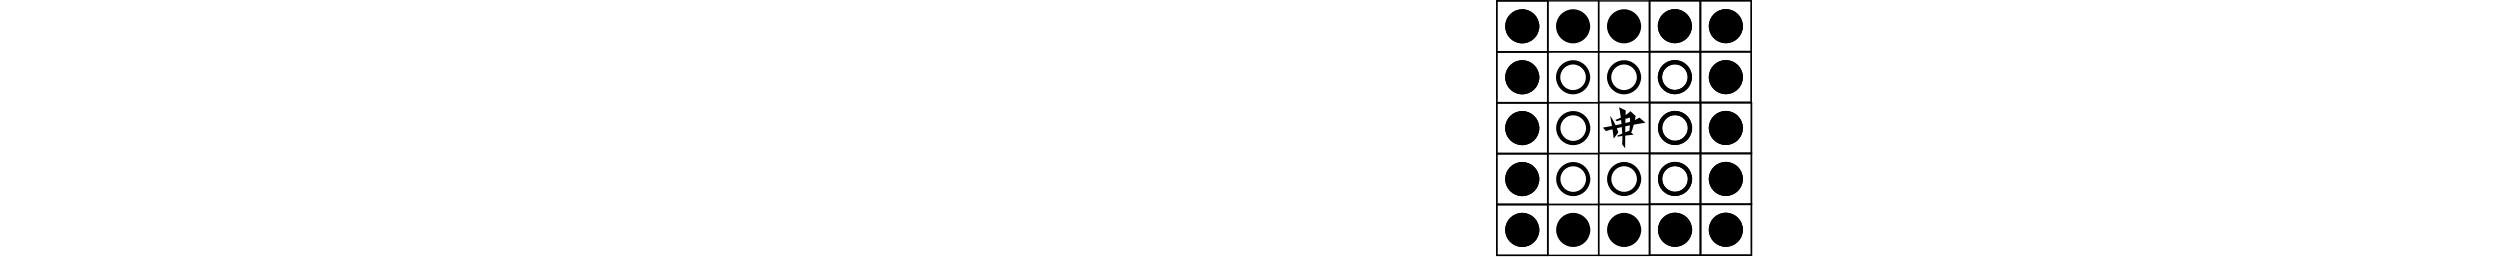
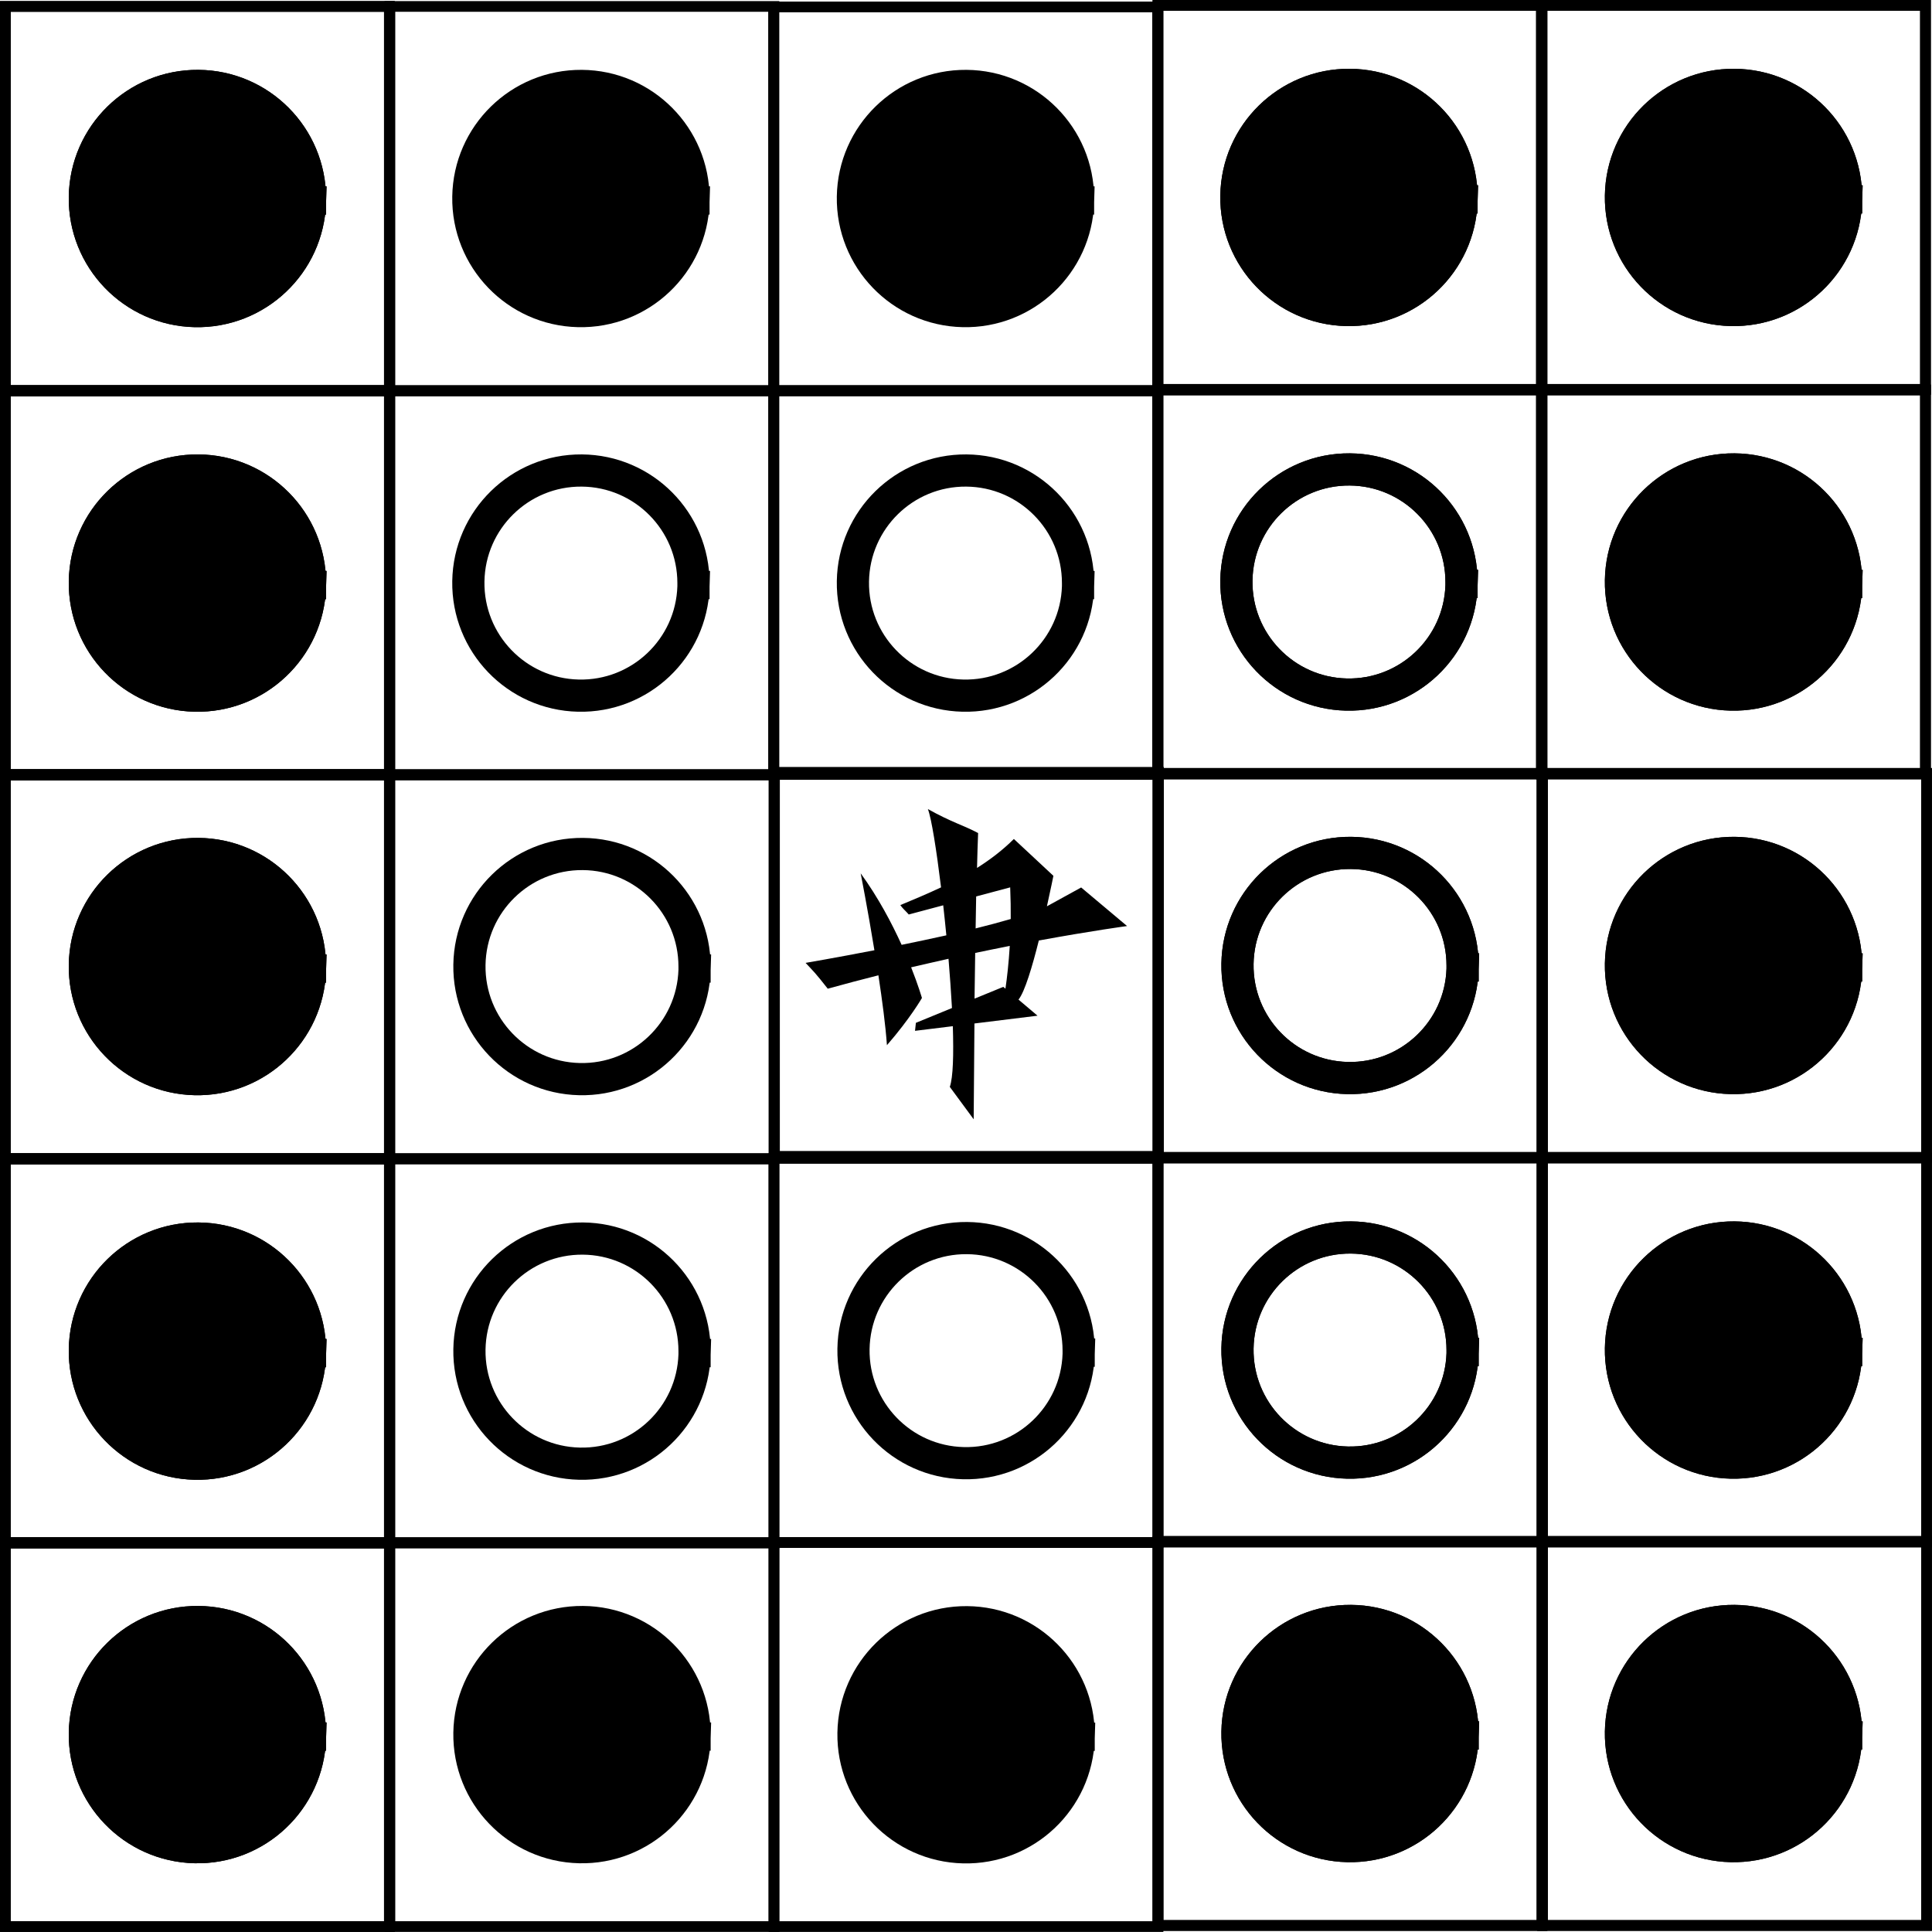
- <svg xmlns="http://www.w3.org/2000/svg" width="174.6mm" height="17.886mm" version="1.1" viewBox="0 0 174.6 17.886">
-   <g transform="translate(-10.215 -18.271)">
-     <g transform="translate(-152.22 -129.32)">
-       <rect x="270.53" y="154.76" width="3.555" height="3.555" fill="none" stroke="#000" stroke-linecap="square" stroke-width=".099" style="paint-order:stroke fill markers" />
-       <path d="m273.35 156.57a1.042 1.042 0 0 1-1.066 1.01 1.042 1.042 0 0 1-1.018-1.058 1.042 1.042 0 0 1 1.05-1.026 1.042 1.042 0 0 1 1.034 1.042" fill="none" stroke="#000" stroke-linecap="square" stroke-width=".298" style="paint-order:stroke fill markers" />
-       <rect x="270.53" y="158.32" width="3.555" height="3.555" fill="none" stroke="#000" stroke-linecap="square" stroke-width=".099" style="paint-order:stroke fill markers" />
-       <path d="m273.35 160.13a1.042 1.042 0 0 1-1.066 1.01 1.042 1.042 0 0 1-1.018-1.058 1.042 1.042 0 0 1 1.05-1.026 1.042 1.042 0 0 1 1.034 1.042" fill="none" stroke="#000" stroke-linecap="square" stroke-width=".298" style="paint-order:stroke fill markers" />
-       <rect x="274.09" y="154.74" width="3.555" height="3.555" fill="none" stroke="#000" stroke-linecap="square" stroke-width=".099" style="paint-order:stroke fill markers" />
-       <g transform="matrix(.75034 0 0 .75034 200.3 155.97)">
-         <rect x="98.331" y="-6.351" width="4.738" height="4.738" fill="none" stroke="#000" stroke-linecap="square" stroke-width=".132" style="paint-order:stroke fill markers" />
+ <svg xmlns="http://www.w3.org/2000/svg" width="17.885mm" height="17.885mm" version="1.1" viewBox="0 0 17.885 17.885" id="svg758">
+   <defs id="defs762" />
+   <g transform="translate(-114.7004,-18.27037)" id="g756">
+     <g transform="translate(-152.22,-129.32)" id="g754">
+       <rect x="270.53" y="154.76" width="3.555" height="3.555" fill="none" stroke="#000000" stroke-linecap="square" stroke-width="0.099" style="paint-order:stroke fill markers" id="rect582" />
+       <path d="m 273.35,156.57 a 1.042,1.042 0 0 1 -1.066,1.01 1.042,1.042 0 0 1 -1.018,-1.058 1.042,1.042 0 0 1 1.05,-1.026 1.042,1.042 0 0 1 1.034,1.042" fill="none" stroke="#000000" stroke-linecap="square" stroke-width="0.298" style="paint-order:stroke fill markers" id="path584" />
+       <rect x="270.53" y="158.32" width="3.555" height="3.555" fill="none" stroke="#000000" stroke-linecap="square" stroke-width="0.099" style="paint-order:stroke fill markers" id="rect586" />
+       <path d="m 273.35,160.13 a 1.042,1.042 0 0 1 -1.066,1.01 1.042,1.042 0 0 1 -1.018,-1.058 1.042,1.042 0 0 1 1.05,-1.026 1.042,1.042 0 0 1 1.034,1.042" fill="none" stroke="#000000" stroke-linecap="square" stroke-width="0.298" style="paint-order:stroke fill markers" id="path588" />
+       <rect x="274.09" y="154.74" width="3.555" height="3.555" fill="none" stroke="#000000" stroke-linecap="square" stroke-width="0.099" style="paint-order:stroke fill markers" id="rect590" />
+       <g transform="matrix(0.75034,0,0,0.75034,200.3,155.97)" id="g594">
+         <rect x="98.331" y="-6.351" width="4.738" height="4.738" fill="none" stroke="#000000" stroke-linecap="square" stroke-width="0.132" style="paint-order:stroke fill markers" id="rect592" />
      </g>
-       <path d="m276.9 153.02a1.042 1.042 0 0 1-1.066 1.01 1.042 1.042 0 0 1-1.018-1.058 1.042 1.042 0 0 1 1.05-1.026 1.042 1.042 0 0 1 1.034 1.042" fill="none" stroke="#000" stroke-linecap="square" stroke-width=".298" style="paint-order:stroke fill markers" />
-       <rect x="270.53" y="151.21" width="3.555" height="3.555" fill="none" stroke="#000" stroke-linecap="square" stroke-width=".099" style="paint-order:stroke fill markers" />
-       <path d="m273.34 153.02a1.042 1.042 0 0 1-1.066 1.01 1.042 1.042 0 0 1-1.018-1.058 1.042 1.042 0 0 1 1.05-1.026 1.042 1.042 0 0 1 1.034 1.042" fill="none" stroke="#000" stroke-linecap="square" stroke-width=".298" style="paint-order:stroke fill markers" />
-       <g transform="matrix(.75034 0 0 .75034 90.859 78.781)">
-         <g transform="translate(145.86 102.87)">
-           <rect x="98.331" y="3.126" width="4.738" height="4.738" fill="none" stroke="#000" stroke-linecap="square" stroke-width=".132" style="paint-order:stroke fill markers" />
+       <path d="m 276.9,153.02 a 1.042,1.042 0 0 1 -1.066,1.01 1.042,1.042 0 0 1 -1.018,-1.058 1.042,1.042 0 0 1 1.05,-1.026 1.042,1.042 0 0 1 1.034,1.042" fill="none" stroke="#000000" stroke-linecap="square" stroke-width="0.298" style="paint-order:stroke fill markers" id="path596" />
+       <rect x="270.53" y="151.21" width="3.555" height="3.555" fill="none" stroke="#000000" stroke-linecap="square" stroke-width="0.099" style="paint-order:stroke fill markers" id="rect598" />
+       <path d="m 273.34,153.02 a 1.042,1.042 0 0 1 -1.066,1.01 1.042,1.042 0 0 1 -1.018,-1.058 1.042,1.042 0 0 1 1.05,-1.026 1.042,1.042 0 0 1 1.034,1.042" fill="none" stroke="#000000" stroke-linecap="square" stroke-width="0.298" style="paint-order:stroke fill markers" id="path600" />
+       <g transform="matrix(0.75034,0,0,0.75034,90.859,78.781)" id="g608">
+         <g transform="translate(145.86,102.87)" id="g604">
+           <rect x="98.331" y="3.126" width="4.738" height="4.738" fill="none" stroke="#000000" stroke-linecap="square" stroke-width="0.132" style="paint-order:stroke fill markers" id="rect602" />
        </g>
-         <path d="m247.95 108.41a1.389 1.389 0 0 1-1.421 1.346 1.389 1.389 0 0 1-1.357-1.41 1.389 1.389 0 0 1 1.4-1.367 1.389 1.389 0 0 1 1.378 1.389" fill="none" stroke="#000" stroke-linecap="square" stroke-width=".397" style="paint-order:stroke fill markers" />
+         <path d="m 247.95,108.41 a 1.389,1.389 0 0 1 -1.421,1.346 1.389,1.389 0 0 1 -1.357,-1.41 1.389,1.389 0 0 1 1.4,-1.367 1.389,1.389 0 0 1 1.378,1.389" fill="none" stroke="#000000" stroke-linecap="square" stroke-width="0.397" style="paint-order:stroke fill markers" id="path606" />
      </g>
-       <rect x="277.64" y="154.75" width="3.555" height="3.555" fill="none" stroke="#000" stroke-linecap="square" stroke-width=".099" style="paint-order:stroke fill markers" />
-       <path d="m280.46 156.56a1.042 1.042 0 0 1-1.066 1.01 1.042 1.042 0 0 1-1.018-1.058 1.042 1.042 0 0 1 1.05-1.026 1.042 1.042 0 0 1 1.034 1.042" fill="none" stroke="#000" stroke-linecap="square" stroke-width=".298" style="paint-order:stroke fill markers" />
-       <rect x="277.64" y="154.75" width="3.555" height="3.555" fill="none" stroke="#000" stroke-linecap="square" stroke-width=".099" style="paint-order:stroke fill markers" />
-       <path d="m280.46 156.56a1.042 1.042 0 0 1-1.066 1.01 1.042 1.042 0 0 1-1.018-1.058 1.042 1.042 0 0 1 1.05-1.026 1.042 1.042 0 0 1 1.034 1.042" fill="none" stroke="#000" stroke-linecap="square" stroke-width=".298" style="paint-order:stroke fill markers" />
-       <rect x="277.64" y="151.2" width="3.555" height="3.555" fill="none" stroke="#000" stroke-linecap="square" stroke-width=".099" style="paint-order:stroke fill markers" />
-       <path d="m280.45 153.01a1.042 1.042 0 0 1-1.066 1.01 1.042 1.042 0 0 1-1.018-1.058 1.042 1.042 0 0 1 1.05-1.026 1.042 1.042 0 0 1 1.034 1.042" fill="none" stroke="#000" stroke-linecap="square" stroke-width=".298" style="paint-order:stroke fill markers" />
-       <rect x="277.64" y="151.2" width="3.555" height="3.555" fill="none" stroke="#000" stroke-linecap="square" stroke-width=".099" style="paint-order:stroke fill markers" />
-       <path d="m280.45 153.01a1.042 1.042 0 0 1-1.066 1.01 1.042 1.042 0 0 1-1.018-1.058 1.042 1.042 0 0 1 1.05-1.026 1.042 1.042 0 0 1 1.034 1.042" fill="none" stroke="#000" stroke-linecap="square" stroke-width=".298" style="paint-order:stroke fill markers" />
-       <rect x="277.64" y="158.31" width="3.555" height="3.555" fill="none" stroke="#000" stroke-linecap="square" stroke-width=".099" style="paint-order:stroke fill markers" />
-       <path d="m280.46 160.12a1.042 1.042 0 0 1-1.066 1.01 1.042 1.042 0 0 1-1.018-1.058 1.042 1.042 0 0 1 1.05-1.026 1.042 1.042 0 0 1 1.034 1.042" fill="none" stroke="#000" stroke-linecap="square" stroke-width=".298" style="paint-order:stroke fill markers" />
-       <rect x="277.64" y="158.31" width="3.555" height="3.555" fill="none" stroke="#000" stroke-linecap="square" stroke-width=".099" style="paint-order:stroke fill markers" />
-       <path d="m280.46 160.12a1.042 1.042 0 0 1-1.066 1.01 1.042 1.042 0 0 1-1.018-1.058 1.042 1.042 0 0 1 1.05-1.026 1.042 1.042 0 0 1 1.034 1.042" fill="none" stroke="#000" stroke-linecap="square" stroke-width=".298" style="paint-order:stroke fill markers" />
-       <rect x="281.2" y="154.75" width="3.555" height="3.555" fill="none" stroke="#000" stroke-linecap="square" stroke-width=".099" style="paint-order:stroke fill markers" />
-       <path d="m284.01 156.56a1.042 1.042 0 0 1-1.066 1.01 1.042 1.042 0 0 1-1.018-1.058 1.042 1.042 0 0 1 1.05-1.026 1.042 1.042 0 0 1 1.034 1.042" fill="none" stroke="#000" stroke-linecap="square" stroke-width=".298" style="paint-order:stroke fill markers" />
-       <rect x="281.2" y="154.75" width="3.555" height="3.555" fill="none" stroke="#000" stroke-linecap="square" stroke-width=".099" style="paint-order:stroke fill markers" />
-       <path d="m284.01 156.56a1.042 1.042 0 0 1-1.066 1.01 1.042 1.042 0 0 1-1.018-1.058 1.042 1.042 0 0 1 1.05-1.026 1.042 1.042 0 0 1 1.034 1.042" stroke="#000" stroke-linecap="square" stroke-width=".298" style="paint-order:stroke fill markers" />
-       <rect x="281.19" y="151.2" width="3.555" height="3.555" fill="none" stroke="#000" stroke-linecap="square" stroke-width=".099" style="paint-order:stroke fill markers" />
-       <path d="m284.01 153.01a1.042 1.042 0 0 1-1.066 1.01 1.042 1.042 0 0 1-1.018-1.058 1.042 1.042 0 0 1 1.05-1.026 1.042 1.042 0 0 1 1.034 1.042" fill="none" stroke="#000" stroke-linecap="square" stroke-width=".298" style="paint-order:stroke fill markers" />
-       <rect x="281.19" y="151.2" width="3.555" height="3.555" fill="none" stroke="#000" stroke-linecap="square" stroke-width=".099" style="paint-order:stroke fill markers" />
-       <path d="m284.01 153.01a1.042 1.042 0 0 1-1.066 1.01 1.042 1.042 0 0 1-1.018-1.058 1.042 1.042 0 0 1 1.05-1.026 1.042 1.042 0 0 1 1.034 1.042" stroke="#000" stroke-linecap="square" stroke-width=".298" style="paint-order:stroke fill markers" />
-       <rect x="281.2" y="158.31" width="3.555" height="3.555" fill="none" stroke="#000" stroke-linecap="square" stroke-width=".099" style="paint-order:stroke fill markers" />
-       <path d="m284.01 160.12a1.042 1.042 0 0 1-1.066 1.01 1.042 1.042 0 0 1-1.018-1.058 1.042 1.042 0 0 1 1.05-1.026 1.042 1.042 0 0 1 1.034 1.042" fill="none" stroke="#000" stroke-linecap="square" stroke-width=".298" style="paint-order:stroke fill markers" />
-       <rect x="281.2" y="158.31" width="3.555" height="3.555" fill="none" stroke="#000" stroke-linecap="square" stroke-width=".099" style="paint-order:stroke fill markers" />
-       <path d="m284.01 160.12a1.042 1.042 0 0 1-1.066 1.01 1.042 1.042 0 0 1-1.018-1.058 1.042 1.042 0 0 1 1.05-1.026 1.042 1.042 0 0 1 1.034 1.042" stroke="#000" stroke-linecap="square" stroke-width=".298" style="paint-order:stroke fill markers" />
-       <rect x="266.97" y="154.76" width="3.555" height="3.555" fill="none" stroke="#000" stroke-linecap="square" stroke-width=".099" style="paint-order:stroke fill markers" />
-       <path d="m269.79 156.57a1.042 1.042 0 0 1-1.066 1.01 1.042 1.042 0 0 1-1.018-1.058 1.042 1.042 0 0 1 1.05-1.026 1.042 1.042 0 0 1 1.034 1.042" fill="none" stroke="#000" stroke-linecap="square" stroke-width=".298" style="paint-order:stroke fill markers" />
-       <rect x="266.97" y="154.76" width="3.555" height="3.555" fill="none" stroke="#000" stroke-linecap="square" stroke-width=".099" style="paint-order:stroke fill markers" />
-       <path d="m269.79 156.57a1.042 1.042 0 0 1-1.066 1.01 1.042 1.042 0 0 1-1.018-1.058 1.042 1.042 0 0 1 1.05-1.026 1.042 1.042 0 0 1 1.034 1.042" stroke="#000" stroke-linecap="square" stroke-width=".298" style="paint-order:stroke fill markers" />
-       <rect x="266.97" y="151.21" width="3.555" height="3.555" fill="none" stroke="#000" stroke-linecap="square" stroke-width=".099" style="paint-order:stroke fill markers" />
-       <path d="m269.79 153.02a1.042 1.042 0 0 1-1.066 1.01 1.042 1.042 0 0 1-1.018-1.058 1.042 1.042 0 0 1 1.05-1.026 1.042 1.042 0 0 1 1.034 1.042" fill="none" stroke="#000" stroke-linecap="square" stroke-width=".298" style="paint-order:stroke fill markers" />
-       <rect x="266.97" y="151.21" width="3.555" height="3.555" fill="none" stroke="#000" stroke-linecap="square" stroke-width=".099" style="paint-order:stroke fill markers" />
-       <path d="m269.79 153.02a1.042 1.042 0 0 1-1.066 1.01 1.042 1.042 0 0 1-1.018-1.058 1.042 1.042 0 0 1 1.05-1.026 1.042 1.042 0 0 1 1.034 1.042" stroke="#000" stroke-linecap="square" stroke-width=".298" style="paint-order:stroke fill markers" />
-       <rect x="266.97" y="158.32" width="3.555" height="3.555" fill="none" stroke="#000" stroke-linecap="square" stroke-width=".099" style="paint-order:stroke fill markers" />
-       <path d="m269.79 160.13a1.042 1.042 0 0 1-1.066 1.01 1.042 1.042 0 0 1-1.018-1.058 1.042 1.042 0 0 1 1.05-1.026 1.042 1.042 0 0 1 1.034 1.042" fill="none" stroke="#000" stroke-linecap="square" stroke-width=".298" style="paint-order:stroke fill markers" />
-       <rect x="266.97" y="158.32" width="3.555" height="3.555" fill="none" stroke="#000" stroke-linecap="square" stroke-width=".099" style="paint-order:stroke fill markers" />
-       <path d="m269.79 160.13a1.042 1.042 0 0 1-1.066 1.01 1.042 1.042 0 0 1-1.018-1.058 1.042 1.042 0 0 1 1.05-1.026 1.042 1.042 0 0 1 1.034 1.042" stroke="#000" stroke-linecap="square" stroke-width=".298" style="paint-order:stroke fill markers" />
-       <rect x="270.53" y="147.65" width="3.555" height="3.555" fill="none" stroke="#000" stroke-linecap="square" stroke-width=".099" style="paint-order:stroke fill markers" />
-       <path d="m273.34 149.46a1.042 1.042 0 0 1-1.066 1.01 1.042 1.042 0 0 1-1.018-1.058 1.042 1.042 0 0 1 1.05-1.026 1.042 1.042 0 0 1 1.034 1.042" stroke="#000" stroke-linecap="square" stroke-width=".298" style="paint-order:stroke fill markers" />
-       <rect x="277.64" y="147.64" width="3.555" height="3.555" fill="none" stroke="#000" stroke-linecap="square" stroke-width=".099" style="paint-order:stroke fill markers" />
-       <path d="m280.45 149.45a1.042 1.042 0 0 1-1.066 1.01 1.042 1.042 0 0 1-1.018-1.058 1.042 1.042 0 0 1 1.05-1.026 1.042 1.042 0 0 1 1.034 1.042" fill="none" stroke="#000" stroke-linecap="square" stroke-width=".298" style="paint-order:stroke fill markers" />
-       <rect x="277.64" y="147.64" width="3.555" height="3.555" fill="none" stroke="#000" stroke-linecap="square" stroke-width=".099" style="paint-order:stroke fill markers" />
-       <path d="m280.45 149.45a1.042 1.042 0 0 1-1.066 1.01 1.042 1.042 0 0 1-1.018-1.058 1.042 1.042 0 0 1 1.05-1.026 1.042 1.042 0 0 1 1.034 1.042" stroke="#000" stroke-linecap="square" stroke-width=".298" style="paint-order:stroke fill markers" />
-       <rect x="281.19" y="147.64" width="3.555" height="3.555" fill="none" stroke="#000" stroke-linecap="square" stroke-width=".099" style="paint-order:stroke fill markers" />
-       <path d="m284.01 149.45a1.042 1.042 0 0 1-1.066 1.01 1.042 1.042 0 0 1-1.018-1.058 1.042 1.042 0 0 1 1.05-1.026 1.042 1.042 0 0 1 1.034 1.042" fill="none" stroke="#000" stroke-linecap="square" stroke-width=".298" style="paint-order:stroke fill markers" />
-       <rect x="281.19" y="147.64" width="3.555" height="3.555" fill="none" stroke="#000" stroke-linecap="square" stroke-width=".099" style="paint-order:stroke fill markers" />
-       <path d="m284.01 149.45a1.042 1.042 0 0 1-1.066 1.01 1.042 1.042 0 0 1-1.018-1.058 1.042 1.042 0 0 1 1.05-1.026 1.042 1.042 0 0 1 1.034 1.042" stroke="#000" stroke-linecap="square" stroke-width=".298" style="paint-order:stroke fill markers" />
-       <rect x="266.97" y="147.65" width="3.555" height="3.555" fill="none" stroke="#000" stroke-linecap="square" stroke-width=".099" style="paint-order:stroke fill markers" />
-       <path d="m269.79 149.46a1.042 1.042 0 0 1-1.066 1.01 1.042 1.042 0 0 1-1.018-1.058 1.042 1.042 0 0 1 1.05-1.026 1.042 1.042 0 0 1 1.034 1.042" fill="none" stroke="#000" stroke-linecap="square" stroke-width=".298" style="paint-order:stroke fill markers" />
-       <rect x="266.97" y="147.65" width="3.555" height="3.555" fill="none" stroke="#000" stroke-linecap="square" stroke-width=".099" style="paint-order:stroke fill markers" />
-       <path d="m269.79 149.46a1.042 1.042 0 0 1-1.066 1.01 1.042 1.042 0 0 1-1.018-1.058 1.042 1.042 0 0 1 1.05-1.026 1.042 1.042 0 0 1 1.034 1.042" stroke="#000" stroke-linecap="square" stroke-width=".298" style="paint-order:stroke fill markers" />
-       <g transform="matrix(.75034 0 0 .75034 200.3 152.42)">
-         <rect x="98.331" y="-6.351" width="4.738" height="4.738" fill="none" stroke="#000" stroke-linecap="square" stroke-width=".132" style="paint-order:stroke fill markers" />
+       <rect x="277.64" y="154.75" width="3.555" height="3.555" fill="none" stroke="#000000" stroke-linecap="square" stroke-width="0.099" style="paint-order:stroke fill markers" id="rect610" />
+       <path d="m 280.46,156.56 a 1.042,1.042 0 0 1 -1.066,1.01 1.042,1.042 0 0 1 -1.018,-1.058 1.042,1.042 0 0 1 1.05,-1.026 1.042,1.042 0 0 1 1.034,1.042" fill="none" stroke="#000000" stroke-linecap="square" stroke-width="0.298" style="paint-order:stroke fill markers" id="path612" />
+       <rect x="277.64" y="154.75" width="3.555" height="3.555" fill="none" stroke="#000000" stroke-linecap="square" stroke-width="0.099" style="paint-order:stroke fill markers" id="rect614" />
+       <path d="m 280.46,156.56 a 1.042,1.042 0 0 1 -1.066,1.01 1.042,1.042 0 0 1 -1.018,-1.058 1.042,1.042 0 0 1 1.05,-1.026 1.042,1.042 0 0 1 1.034,1.042" fill="none" stroke="#000000" stroke-linecap="square" stroke-width="0.298" style="paint-order:stroke fill markers" id="path616" />
+       <rect x="277.64" y="151.2" width="3.555" height="3.555" fill="none" stroke="#000000" stroke-linecap="square" stroke-width="0.099" style="paint-order:stroke fill markers" id="rect618" />
+       <path d="m 280.45,153.01 a 1.042,1.042 0 0 1 -1.066,1.01 1.042,1.042 0 0 1 -1.018,-1.058 1.042,1.042 0 0 1 1.05,-1.026 1.042,1.042 0 0 1 1.034,1.042" fill="none" stroke="#000000" stroke-linecap="square" stroke-width="0.298" style="paint-order:stroke fill markers" id="path620" />
+       <rect x="277.64" y="151.2" width="3.555" height="3.555" fill="none" stroke="#000000" stroke-linecap="square" stroke-width="0.099" style="paint-order:stroke fill markers" id="rect622" />
+       <path d="m 280.45,153.01 a 1.042,1.042 0 0 1 -1.066,1.01 1.042,1.042 0 0 1 -1.018,-1.058 1.042,1.042 0 0 1 1.05,-1.026 1.042,1.042 0 0 1 1.034,1.042" fill="none" stroke="#000000" stroke-linecap="square" stroke-width="0.298" style="paint-order:stroke fill markers" id="path624" />
+       <rect x="277.64" y="158.31" width="3.555" height="3.555" fill="none" stroke="#000000" stroke-linecap="square" stroke-width="0.099" style="paint-order:stroke fill markers" id="rect626" />
+       <path d="m 280.46,160.12 a 1.042,1.042 0 0 1 -1.066,1.01 1.042,1.042 0 0 1 -1.018,-1.058 1.042,1.042 0 0 1 1.05,-1.026 1.042,1.042 0 0 1 1.034,1.042" fill="none" stroke="#000000" stroke-linecap="square" stroke-width="0.298" style="paint-order:stroke fill markers" id="path628" />
+       <rect x="277.64" y="158.31" width="3.555" height="3.555" fill="none" stroke="#000000" stroke-linecap="square" stroke-width="0.099" style="paint-order:stroke fill markers" id="rect630" />
+       <path d="m 280.46,160.12 a 1.042,1.042 0 0 1 -1.066,1.01 1.042,1.042 0 0 1 -1.018,-1.058 1.042,1.042 0 0 1 1.05,-1.026 1.042,1.042 0 0 1 1.034,1.042" fill="none" stroke="#000000" stroke-linecap="square" stroke-width="0.298" style="paint-order:stroke fill markers" id="path632" />
+       <rect x="281.2" y="154.75" width="3.555" height="3.555" fill="none" stroke="#000000" stroke-linecap="square" stroke-width="0.099" style="paint-order:stroke fill markers" id="rect634" />
+       <path d="m 284.01,156.56 a 1.042,1.042 0 0 1 -1.066,1.01 1.042,1.042 0 0 1 -1.018,-1.058 1.042,1.042 0 0 1 1.05,-1.026 1.042,1.042 0 0 1 1.034,1.042" fill="none" stroke="#000000" stroke-linecap="square" stroke-width="0.298" style="paint-order:stroke fill markers" id="path636" />
+       <rect x="281.2" y="154.75" width="3.555" height="3.555" fill="none" stroke="#000000" stroke-linecap="square" stroke-width="0.099" style="paint-order:stroke fill markers" id="rect638" />
+       <path d="m 284.01,156.56 a 1.042,1.042 0 0 1 -1.066,1.01 1.042,1.042 0 0 1 -1.018,-1.058 1.042,1.042 0 0 1 1.05,-1.026 1.042,1.042 0 0 1 1.034,1.042" stroke="#000000" stroke-linecap="square" stroke-width="0.298" style="paint-order:stroke fill markers" id="path640" />
+       <rect x="281.19" y="151.2" width="3.555" height="3.555" fill="none" stroke="#000000" stroke-linecap="square" stroke-width="0.099" style="paint-order:stroke fill markers" id="rect642" />
+       <path d="m 284.01,153.01 a 1.042,1.042 0 0 1 -1.066,1.01 1.042,1.042 0 0 1 -1.018,-1.058 1.042,1.042 0 0 1 1.05,-1.026 1.042,1.042 0 0 1 1.034,1.042" fill="none" stroke="#000000" stroke-linecap="square" stroke-width="0.298" style="paint-order:stroke fill markers" id="path644" />
+       <rect x="281.19" y="151.2" width="3.555" height="3.555" fill="none" stroke="#000000" stroke-linecap="square" stroke-width="0.099" style="paint-order:stroke fill markers" id="rect646" />
+       <path d="m 284.01,153.01 a 1.042,1.042 0 0 1 -1.066,1.01 1.042,1.042 0 0 1 -1.018,-1.058 1.042,1.042 0 0 1 1.05,-1.026 1.042,1.042 0 0 1 1.034,1.042" stroke="#000000" stroke-linecap="square" stroke-width="0.298" style="paint-order:stroke fill markers" id="path648" />
+       <rect x="281.2" y="158.31" width="3.555" height="3.555" fill="none" stroke="#000000" stroke-linecap="square" stroke-width="0.099" style="paint-order:stroke fill markers" id="rect650" />
+       <path d="m 284.01,160.12 a 1.042,1.042 0 0 1 -1.066,1.01 1.042,1.042 0 0 1 -1.018,-1.058 1.042,1.042 0 0 1 1.05,-1.026 1.042,1.042 0 0 1 1.034,1.042" fill="none" stroke="#000000" stroke-linecap="square" stroke-width="0.298" style="paint-order:stroke fill markers" id="path652" />
+       <rect x="281.2" y="158.31" width="3.555" height="3.555" fill="none" stroke="#000000" stroke-linecap="square" stroke-width="0.099" style="paint-order:stroke fill markers" id="rect654" />
+       <path d="m 284.01,160.12 a 1.042,1.042 0 0 1 -1.066,1.01 1.042,1.042 0 0 1 -1.018,-1.058 1.042,1.042 0 0 1 1.05,-1.026 1.042,1.042 0 0 1 1.034,1.042" stroke="#000000" stroke-linecap="square" stroke-width="0.298" style="paint-order:stroke fill markers" id="path656" />
+       <rect x="266.97" y="154.76" width="3.555" height="3.555" fill="none" stroke="#000000" stroke-linecap="square" stroke-width="0.099" style="paint-order:stroke fill markers" id="rect658" />
+       <path d="m 269.79,156.57 a 1.042,1.042 0 0 1 -1.066,1.01 1.042,1.042 0 0 1 -1.018,-1.058 1.042,1.042 0 0 1 1.05,-1.026 1.042,1.042 0 0 1 1.034,1.042" fill="none" stroke="#000000" stroke-linecap="square" stroke-width="0.298" style="paint-order:stroke fill markers" id="path660" />
+       <rect x="266.97" y="154.76" width="3.555" height="3.555" fill="none" stroke="#000000" stroke-linecap="square" stroke-width="0.099" style="paint-order:stroke fill markers" id="rect662" />
+       <path d="m 269.79,156.57 a 1.042,1.042 0 0 1 -1.066,1.01 1.042,1.042 0 0 1 -1.018,-1.058 1.042,1.042 0 0 1 1.05,-1.026 1.042,1.042 0 0 1 1.034,1.042" stroke="#000000" stroke-linecap="square" stroke-width="0.298" style="paint-order:stroke fill markers" id="path664" />
+       <rect x="266.97" y="151.21" width="3.555" height="3.555" fill="none" stroke="#000000" stroke-linecap="square" stroke-width="0.099" style="paint-order:stroke fill markers" id="rect666" />
+       <path d="m 269.79,153.02 a 1.042,1.042 0 0 1 -1.066,1.01 1.042,1.042 0 0 1 -1.018,-1.058 1.042,1.042 0 0 1 1.05,-1.026 1.042,1.042 0 0 1 1.034,1.042" fill="none" stroke="#000000" stroke-linecap="square" stroke-width="0.298" style="paint-order:stroke fill markers" id="path668" />
+       <rect x="266.97" y="151.21" width="3.555" height="3.555" fill="none" stroke="#000000" stroke-linecap="square" stroke-width="0.099" style="paint-order:stroke fill markers" id="rect670" />
+       <path d="m 269.79,153.02 a 1.042,1.042 0 0 1 -1.066,1.01 1.042,1.042 0 0 1 -1.018,-1.058 1.042,1.042 0 0 1 1.05,-1.026 1.042,1.042 0 0 1 1.034,1.042" stroke="#000000" stroke-linecap="square" stroke-width="0.298" style="paint-order:stroke fill markers" id="path672" />
+       <rect x="266.97" y="158.32" width="3.555" height="3.555" fill="none" stroke="#000000" stroke-linecap="square" stroke-width="0.099" style="paint-order:stroke fill markers" id="rect674" />
+       <path d="m 269.79,160.13 a 1.042,1.042 0 0 1 -1.066,1.01 1.042,1.042 0 0 1 -1.018,-1.058 1.042,1.042 0 0 1 1.05,-1.026 1.042,1.042 0 0 1 1.034,1.042" fill="none" stroke="#000000" stroke-linecap="square" stroke-width="0.298" style="paint-order:stroke fill markers" id="path676" />
+       <rect x="266.97" y="158.32" width="3.555" height="3.555" fill="none" stroke="#000000" stroke-linecap="square" stroke-width="0.099" style="paint-order:stroke fill markers" id="rect678" />
+       <path d="m 269.79,160.13 a 1.042,1.042 0 0 1 -1.066,1.01 1.042,1.042 0 0 1 -1.018,-1.058 1.042,1.042 0 0 1 1.05,-1.026 1.042,1.042 0 0 1 1.034,1.042" stroke="#000000" stroke-linecap="square" stroke-width="0.298" style="paint-order:stroke fill markers" id="path680" />
+       <rect x="270.53" y="147.65" width="3.555" height="3.555" fill="none" stroke="#000000" stroke-linecap="square" stroke-width="0.099" style="paint-order:stroke fill markers" id="rect682" />
+       <path d="m 273.34,149.46 a 1.042,1.042 0 0 1 -1.066,1.01 1.042,1.042 0 0 1 -1.018,-1.058 1.042,1.042 0 0 1 1.05,-1.026 1.042,1.042 0 0 1 1.034,1.042" stroke="#000000" stroke-linecap="square" stroke-width="0.298" style="paint-order:stroke fill markers" id="path684" />
+       <rect x="277.64" y="147.64" width="3.555" height="3.555" fill="none" stroke="#000000" stroke-linecap="square" stroke-width="0.099" style="paint-order:stroke fill markers" id="rect686" />
+       <path d="m 280.45,149.45 a 1.042,1.042 0 0 1 -1.066,1.01 1.042,1.042 0 0 1 -1.018,-1.058 1.042,1.042 0 0 1 1.05,-1.026 1.042,1.042 0 0 1 1.034,1.042" fill="none" stroke="#000000" stroke-linecap="square" stroke-width="0.298" style="paint-order:stroke fill markers" id="path688" />
+       <rect x="277.64" y="147.64" width="3.555" height="3.555" fill="none" stroke="#000000" stroke-linecap="square" stroke-width="0.099" style="paint-order:stroke fill markers" id="rect690" />
+       <path d="m 280.45,149.45 a 1.042,1.042 0 0 1 -1.066,1.01 1.042,1.042 0 0 1 -1.018,-1.058 1.042,1.042 0 0 1 1.05,-1.026 1.042,1.042 0 0 1 1.034,1.042" stroke="#000000" stroke-linecap="square" stroke-width="0.298" style="paint-order:stroke fill markers" id="path692" />
+       <rect x="281.19" y="147.64" width="3.555" height="3.555" fill="none" stroke="#000000" stroke-linecap="square" stroke-width="0.099" style="paint-order:stroke fill markers" id="rect694" />
+       <path d="m 284.01,149.45 a 1.042,1.042 0 0 1 -1.066,1.01 1.042,1.042 0 0 1 -1.018,-1.058 1.042,1.042 0 0 1 1.05,-1.026 1.042,1.042 0 0 1 1.034,1.042" fill="none" stroke="#000000" stroke-linecap="square" stroke-width="0.298" style="paint-order:stroke fill markers" id="path696" />
+       <rect x="281.19" y="147.64" width="3.555" height="3.555" fill="none" stroke="#000000" stroke-linecap="square" stroke-width="0.099" style="paint-order:stroke fill markers" id="rect698" />
+       <path d="m 284.01,149.45 a 1.042,1.042 0 0 1 -1.066,1.01 1.042,1.042 0 0 1 -1.018,-1.058 1.042,1.042 0 0 1 1.05,-1.026 1.042,1.042 0 0 1 1.034,1.042" stroke="#000000" stroke-linecap="square" stroke-width="0.298" style="paint-order:stroke fill markers" id="path700" />
+       <rect x="266.97" y="147.65" width="3.555" height="3.555" fill="none" stroke="#000000" stroke-linecap="square" stroke-width="0.099" style="paint-order:stroke fill markers" id="rect702" />
+       <path d="m 269.79,149.46 a 1.042,1.042 0 0 1 -1.066,1.01 1.042,1.042 0 0 1 -1.018,-1.058 1.042,1.042 0 0 1 1.05,-1.026 1.042,1.042 0 0 1 1.034,1.042" fill="none" stroke="#000000" stroke-linecap="square" stroke-width="0.298" style="paint-order:stroke fill markers" id="path704" />
+       <rect x="266.97" y="147.65" width="3.555" height="3.555" fill="none" stroke="#000000" stroke-linecap="square" stroke-width="0.099" style="paint-order:stroke fill markers" id="rect706" />
+       <path d="m 269.79,149.46 a 1.042,1.042 0 0 1 -1.066,1.01 1.042,1.042 0 0 1 -1.018,-1.058 1.042,1.042 0 0 1 1.05,-1.026 1.042,1.042 0 0 1 1.034,1.042" stroke="#000000" stroke-linecap="square" stroke-width="0.298" style="paint-order:stroke fill markers" id="path708" />
+       <g transform="matrix(0.75034,0,0,0.75034,200.3,152.42)" id="g712">
+         <rect x="98.331" y="-6.351" width="4.738" height="4.738" fill="none" stroke="#000000" stroke-linecap="square" stroke-width="0.132" style="paint-order:stroke fill markers" id="rect710" />
      </g>
-       <path d="m276.9 149.46a1.042 1.042 0 0 1-1.066 1.01 1.042 1.042 0 0 1-1.018-1.058 1.042 1.042 0 0 1 1.05-1.026 1.042 1.042 0 0 1 1.034 1.042" stroke="#000" stroke-linecap="square" stroke-width=".298" style="paint-order:stroke fill markers" />
-       <rect x="270.53" y="161.87" width="3.555" height="3.555" fill="none" stroke="#000" stroke-linecap="square" stroke-width=".099" style="paint-order:stroke fill markers" />
-       <path d="m273.35 163.68a1.042 1.042 0 0 1-1.066 1.01 1.042 1.042 0 0 1-1.018-1.058 1.042 1.042 0 0 1 1.05-1.026 1.042 1.042 0 0 1 1.034 1.042" stroke="#000" stroke-linecap="square" stroke-width=".298" style="paint-order:stroke fill markers" />
-       <g transform="matrix(.75034 0 0 .75034 90.859 82.337)">
-         <g transform="translate(145.86 102.87)">
-           <rect x="98.331" y="3.126" width="4.738" height="4.738" fill="none" stroke="#000" stroke-linecap="square" stroke-width=".132" style="paint-order:stroke fill markers" />
+       <path d="m 276.9,149.46 a 1.042,1.042 0 0 1 -1.066,1.01 1.042,1.042 0 0 1 -1.018,-1.058 1.042,1.042 0 0 1 1.05,-1.026 1.042,1.042 0 0 1 1.034,1.042" stroke="#000000" stroke-linecap="square" stroke-width="0.298" style="paint-order:stroke fill markers" id="path714" />
+       <rect x="270.53" y="161.87" width="3.555" height="3.555" fill="none" stroke="#000000" stroke-linecap="square" stroke-width="0.099" style="paint-order:stroke fill markers" id="rect716" />
+       <path d="m 273.35,163.68 a 1.042,1.042 0 0 1 -1.066,1.01 1.042,1.042 0 0 1 -1.018,-1.058 1.042,1.042 0 0 1 1.05,-1.026 1.042,1.042 0 0 1 1.034,1.042" stroke="#000000" stroke-linecap="square" stroke-width="0.298" style="paint-order:stroke fill markers" id="path718" />
+       <g transform="matrix(0.75034,0,0,0.75034,90.859,82.337)" id="g726">
+         <g transform="translate(145.86,102.87)" id="g722">
+           <rect x="98.331" y="3.126" width="4.738" height="4.738" fill="none" stroke="#000000" stroke-linecap="square" stroke-width="0.132" style="paint-order:stroke fill markers" id="rect720" />
        </g>
-         <path d="m247.95 108.41a1.389 1.389 0 0 1-1.421 1.346 1.389 1.389 0 0 1-1.357-1.41 1.389 1.389 0 0 1 1.4-1.367 1.389 1.389 0 0 1 1.378 1.389" stroke="#000" stroke-linecap="square" stroke-width=".397" style="paint-order:stroke fill markers" />
+         <path d="m 247.95,108.41 a 1.389,1.389 0 0 1 -1.421,1.346 1.389,1.389 0 0 1 -1.357,-1.41 1.389,1.389 0 0 1 1.4,-1.367 1.389,1.389 0 0 1 1.378,1.389" stroke="#000000" stroke-linecap="square" stroke-width="0.397" style="paint-order:stroke fill markers" id="path724" />
      </g>
-       <rect x="277.64" y="161.86" width="3.555" height="3.555" fill="none" stroke="#000" stroke-linecap="square" stroke-width=".099" style="paint-order:stroke fill markers" />
-       <path d="m280.46 163.67a1.042 1.042 0 0 1-1.066 1.01 1.042 1.042 0 0 1-1.018-1.058 1.042 1.042 0 0 1 1.05-1.026 1.042 1.042 0 0 1 1.034 1.042" fill="none" stroke="#000" stroke-linecap="square" stroke-width=".298" style="paint-order:stroke fill markers" />
-       <rect x="277.64" y="161.86" width="3.555" height="3.555" fill="none" stroke="#000" stroke-linecap="square" stroke-width=".099" style="paint-order:stroke fill markers" />
-       <path d="m280.46 163.67a1.042 1.042 0 0 1-1.066 1.01 1.042 1.042 0 0 1-1.018-1.058 1.042 1.042 0 0 1 1.05-1.026 1.042 1.042 0 0 1 1.034 1.042" stroke="#000" stroke-linecap="square" stroke-width=".298" style="paint-order:stroke fill markers" />
-       <rect x="281.2" y="161.86" width="3.555" height="3.555" fill="none" stroke="#000" stroke-linecap="square" stroke-width=".099" style="paint-order:stroke fill markers" />
-       <path d="m284.01 163.67a1.042 1.042 0 0 1-1.066 1.01 1.042 1.042 0 0 1-1.018-1.058 1.042 1.042 0 0 1 1.05-1.026 1.042 1.042 0 0 1 1.034 1.042" fill="none" stroke="#000" stroke-linecap="square" stroke-width=".298" style="paint-order:stroke fill markers" />
-       <rect x="281.2" y="161.86" width="3.555" height="3.555" fill="none" stroke="#000" stroke-linecap="square" stroke-width=".099" style="paint-order:stroke fill markers" />
-       <path d="m284.01 163.67a1.042 1.042 0 0 1-1.066 1.01 1.042 1.042 0 0 1-1.018-1.058 1.042 1.042 0 0 1 1.05-1.026 1.042 1.042 0 0 1 1.034 1.042" stroke="#000" stroke-linecap="square" stroke-width=".298" style="paint-order:stroke fill markers" />
-       <rect x="266.97" y="161.87" width="3.555" height="3.555" fill="none" stroke="#000" stroke-linecap="square" stroke-width=".099" style="paint-order:stroke fill markers" />
-       <path d="m269.79 163.68a1.042 1.042 0 0 1-1.066 1.01 1.042 1.042 0 0 1-1.018-1.058 1.042 1.042 0 0 1 1.05-1.026 1.042 1.042 0 0 1 1.034 1.042" fill="none" stroke="#000" stroke-linecap="square" stroke-width=".298" style="paint-order:stroke fill markers" />
-       <rect x="266.97" y="161.87" width="3.555" height="3.555" fill="none" stroke="#000" stroke-linecap="square" stroke-width=".099" style="paint-order:stroke fill markers" />
-       <path d="m269.79 163.68a1.042 1.042 0 0 1-1.066 1.01 1.042 1.042 0 0 1-1.018-1.058 1.042 1.042 0 0 1 1.05-1.026 1.042 1.042 0 0 1 1.034 1.042" stroke="#000" stroke-linecap="square" stroke-width=".298" style="paint-order:stroke fill markers" />
-       <path d="m275.51 155.08c0.033 0.085 0.079 0.375 0.122 0.725-0.128 0.06-0.256 0.114-0.377 0.164 0.017 0.027 0.049 0.054 0.078 0.087l0.319-0.085c0.01 0.09 0.02 0.184 0.029 0.278-0.139 0.031-0.278 0.06-0.414 0.088-0.091-0.2-0.215-0.436-0.379-0.662 0 0 0.064 0.327 0.127 0.712-0.361 0.07-0.637 0.117-0.637 0.117 0.075 0.081 0.087 0.088 0.205 0.239 0.158-0.044 0.315-0.085 0.469-0.124 0.035 0.23 0.066 0.462 0.079 0.647 0.215-0.247 0.324-0.437 0.324-0.437s-0.033-0.115-0.1-0.284c0.119-0.028 0.233-0.053 0.346-0.079 0.013 0.157 0.024 0.312 0.032 0.456l-0.334 0.137-8e-3 0.074 0.35-0.043c8e-3 0.262 3e-3 0.473-0.028 0.562l0.221 0.3s3e-3 -0.43 7e-3 -0.887l0.584-0.072-0.176-0.149c0.058-0.072 0.128-0.307 0.188-0.547 0.496-0.091 0.817-0.134 0.817-0.134l-0.425-0.357-0.313 0.172c-2e-3 4.8e-4 -4e-3 2e-3 -4e-3 2e-3 0.036-0.161 0.06-0.282 0.06-0.282l-0.366-0.341c-0.105 0.105-0.221 0.192-0.341 0.268 3e-3 -0.119 6e-3 -0.229 0.01-0.323-0.135-0.072-0.245-0.099-0.465-0.222zm0.762 0.725c4e-3 0.103 6e-3 0.201 5e-3 0.293-0.099 0.029-0.209 0.058-0.325 0.087 2e-3 -0.102 4e-3 -0.199 5e-3 -0.296zm-4e-3 0.543c-0.01 0.16-0.025 0.294-0.04 0.395l-0.02-0.017-0.266 0.109c2e-3 -0.139 4e-3 -0.28 6e-3 -0.423 0.112-0.023 0.217-0.045 0.319-0.065z" />
+       <rect x="277.64" y="161.86" width="3.555" height="3.555" fill="none" stroke="#000000" stroke-linecap="square" stroke-width="0.099" style="paint-order:stroke fill markers" id="rect728" />
+       <path d="m 280.46,163.67 a 1.042,1.042 0 0 1 -1.066,1.01 1.042,1.042 0 0 1 -1.018,-1.058 1.042,1.042 0 0 1 1.05,-1.026 1.042,1.042 0 0 1 1.034,1.042" fill="none" stroke="#000000" stroke-linecap="square" stroke-width="0.298" style="paint-order:stroke fill markers" id="path730" />
+       <rect x="277.64" y="161.86" width="3.555" height="3.555" fill="none" stroke="#000000" stroke-linecap="square" stroke-width="0.099" style="paint-order:stroke fill markers" id="rect732" />
+       <path d="m 280.46,163.67 a 1.042,1.042 0 0 1 -1.066,1.01 1.042,1.042 0 0 1 -1.018,-1.058 1.042,1.042 0 0 1 1.05,-1.026 1.042,1.042 0 0 1 1.034,1.042" stroke="#000000" stroke-linecap="square" stroke-width="0.298" style="paint-order:stroke fill markers" id="path734" />
+       <rect x="281.2" y="161.86" width="3.555" height="3.555" fill="none" stroke="#000000" stroke-linecap="square" stroke-width="0.099" style="paint-order:stroke fill markers" id="rect736" />
+       <path d="m 284.01,163.67 a 1.042,1.042 0 0 1 -1.066,1.01 1.042,1.042 0 0 1 -1.018,-1.058 1.042,1.042 0 0 1 1.05,-1.026 1.042,1.042 0 0 1 1.034,1.042" fill="none" stroke="#000000" stroke-linecap="square" stroke-width="0.298" style="paint-order:stroke fill markers" id="path738" />
+       <rect x="281.2" y="161.86" width="3.555" height="3.555" fill="none" stroke="#000000" stroke-linecap="square" stroke-width="0.099" style="paint-order:stroke fill markers" id="rect740" />
+       <path d="m 284.01,163.67 a 1.042,1.042 0 0 1 -1.066,1.01 1.042,1.042 0 0 1 -1.018,-1.058 1.042,1.042 0 0 1 1.05,-1.026 1.042,1.042 0 0 1 1.034,1.042" stroke="#000000" stroke-linecap="square" stroke-width="0.298" style="paint-order:stroke fill markers" id="path742" />
+       <rect x="266.97" y="161.87" width="3.555" height="3.555" fill="none" stroke="#000000" stroke-linecap="square" stroke-width="0.099" style="paint-order:stroke fill markers" id="rect744" />
+       <path d="m 269.79,163.68 a 1.042,1.042 0 0 1 -1.066,1.01 1.042,1.042 0 0 1 -1.018,-1.058 1.042,1.042 0 0 1 1.05,-1.026 1.042,1.042 0 0 1 1.034,1.042" fill="none" stroke="#000000" stroke-linecap="square" stroke-width="0.298" style="paint-order:stroke fill markers" id="path746" />
+       <rect x="266.97" y="161.87" width="3.555" height="3.555" fill="none" stroke="#000000" stroke-linecap="square" stroke-width="0.099" style="paint-order:stroke fill markers" id="rect748" />
+       <path d="m 269.79,163.68 a 1.042,1.042 0 0 1 -1.066,1.01 1.042,1.042 0 0 1 -1.018,-1.058 1.042,1.042 0 0 1 1.05,-1.026 1.042,1.042 0 0 1 1.034,1.042" stroke="#000000" stroke-linecap="square" stroke-width="0.298" style="paint-order:stroke fill markers" id="path750" />
+       <path d="m 275.51,155.08 c 0.033,0.085 0.079,0.375 0.122,0.725 -0.128,0.06 -0.256,0.114 -0.377,0.164 0.017,0.027 0.049,0.054 0.078,0.087 l 0.319,-0.085 c 0.01,0.09 0.02,0.184 0.029,0.278 -0.139,0.031 -0.278,0.06 -0.414,0.088 -0.091,-0.2 -0.215,-0.436 -0.379,-0.662 0,0 0.064,0.327 0.127,0.712 -0.361,0.07 -0.637,0.117 -0.637,0.117 0.075,0.081 0.087,0.088 0.205,0.239 0.158,-0.044 0.315,-0.085 0.469,-0.124 0.035,0.23 0.066,0.462 0.079,0.647 0.215,-0.247 0.324,-0.437 0.324,-0.437 0,0 -0.033,-0.115 -0.1,-0.284 0.119,-0.028 0.233,-0.053 0.346,-0.079 0.013,0.157 0.024,0.312 0.032,0.456 l -0.334,0.137 -0.008,0.074 0.35,-0.043 c 0.008,0.262 0.003,0.473 -0.028,0.562 l 0.221,0.3 c 0,0 0.003,-0.43 0.007,-0.887 l 0.584,-0.072 -0.176,-0.149 c 0.058,-0.072 0.128,-0.307 0.188,-0.547 0.496,-0.091 0.817,-0.134 0.817,-0.134 l -0.425,-0.357 -0.313,0.172 c -0.002,4.8e-4 -0.004,0.002 -0.004,0.002 0.036,-0.161 0.06,-0.282 0.06,-0.282 l -0.366,-0.341 c -0.105,0.105 -0.221,0.192 -0.341,0.268 0.003,-0.119 0.006,-0.229 0.01,-0.323 -0.135,-0.072 -0.245,-0.099 -0.465,-0.222 z m 0.762,0.725 c 0.004,0.103 0.006,0.201 0.005,0.293 -0.099,0.029 -0.209,0.058 -0.325,0.087 0.002,-0.102 0.004,-0.199 0.005,-0.296 z m -0.004,0.543 c -0.01,0.16 -0.025,0.294 -0.04,0.395 l -0.02,-0.017 -0.266,0.109 c 0.002,-0.139 0.004,-0.28 0.006,-0.423 0.112,-0.023 0.217,-0.045 0.319,-0.065 z" id="path752" />
    </g>
  </g>
</svg>
